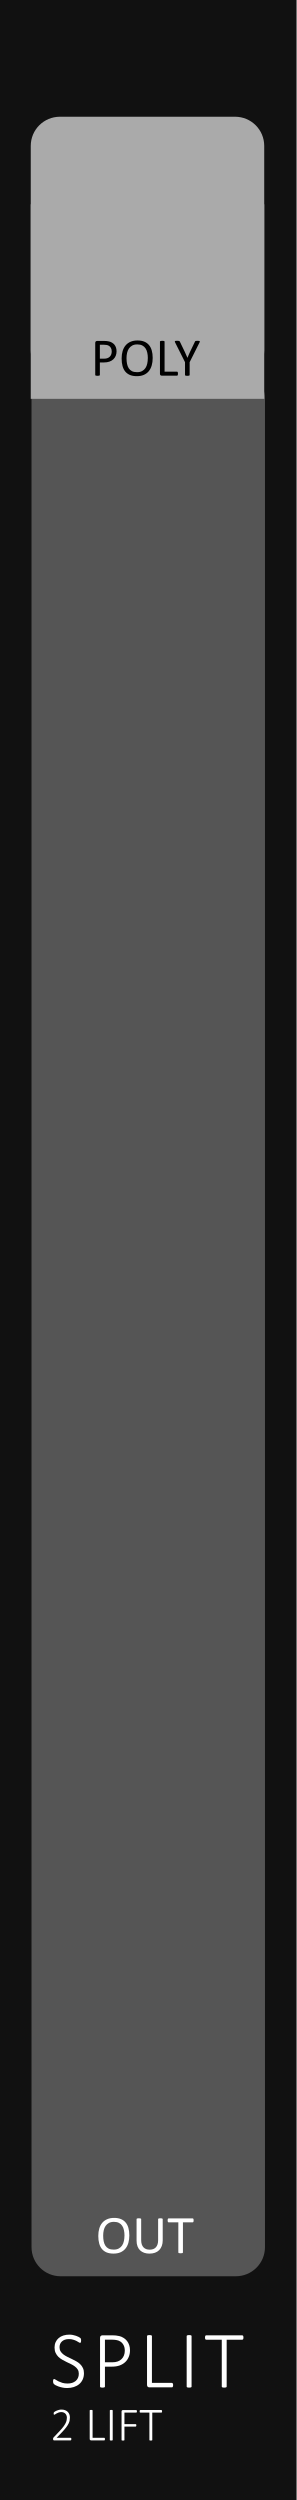
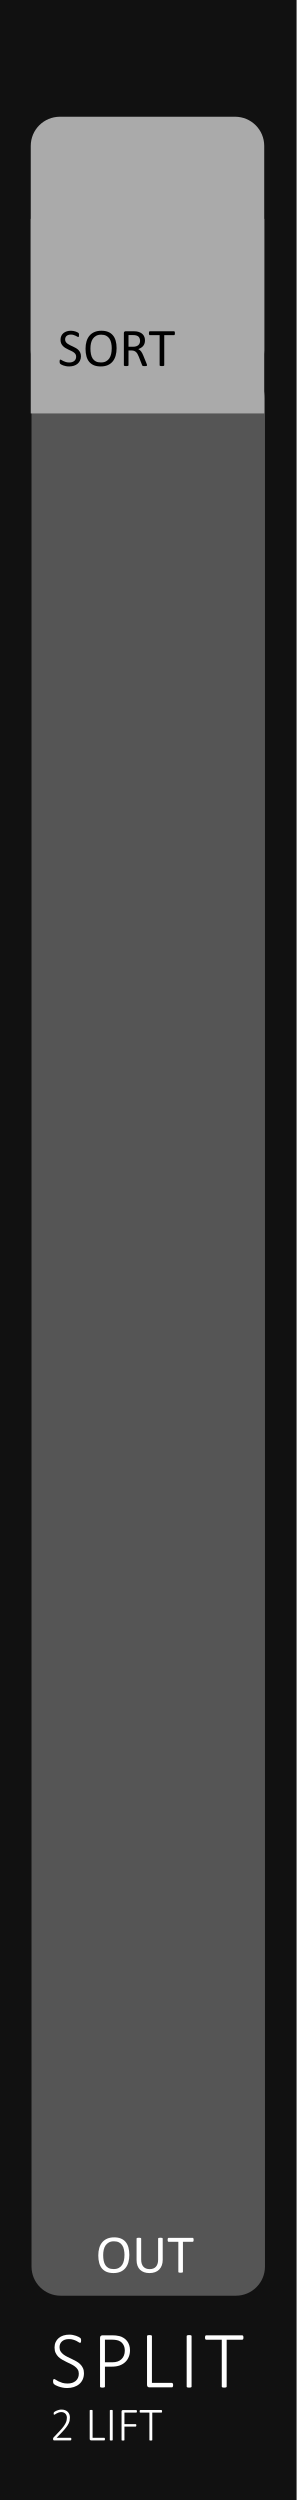
<svg xmlns="http://www.w3.org/2000/svg" width="15.24mm" height="128.5mm" viewBox="0 0 15.24 128.5" version="1.1" id="svg5">
  <defs id="defs2" />
  <g id="layer1">
    <path id="rect4302" style="fill:#111111;stroke-width:0.185" d="M -0.002,1.6577559e-8 H 15.243 V 128.504 H -0.002 Z" />
-     <path id="rect10313-6" style="fill:#555555;stroke-width:0.265" d="M 3.12,19 H 12.12 c 0.831,0 1.5,0.669 1.5,1.5 v 95 c 0,0.831 -0.669,1.5 -1.5,1.5 H 3.12 C 2.289,117 1.62,116.331 1.62,115.5 v -95 C 1.62,19.669 2.289,19 3.12,19 Z" />
+     <path id="rect10313-6" style="fill:#555555;stroke-width:0.265" d="M 3.12,19 H 12.12 c 0.831,0 1.5,0.669 1.5,1.5 v 96 c 0,0.831 -0.669,1.5 -1.5,1.5 H 3.12 C 2.289,118 1.62,117.331 1.62,116.5 v -96 C 1.62,19.669 2.289,19 3.12,19 Z" />
    <path id="rect10313" style="fill:#AAAAAA;stroke-width:0.265" d="m 3.081,6 h 9 c 0.831,0 1.5,0.669 1.5,1.5 V 18 c 0,0.831 -0.669,1.5 -1.5,1.5 H 3.081 C 2.25,19.5 1.581,18.831 1.581,18 V 7.5 C 1.581,6.669 2.25,6 3.081,6 Z" />
-     <path id="rect1321" style="fill:#AAAAAA;stroke:#00a6a9;stroke-width:0" d="M 1.581,10.5 H 13.581 V 20.5 H 1.581 Z" />
+     <path id="rect1321" style="fill:#AAAAAA;stroke:#00a6a9;stroke-width:0" d="M 1.581,11.25 H 13.581 V 21.25 H 1.581 Z" />
    <path id="rect10313-4" style="fill:#AAAAAA;stroke-width:0.265" d="m 3.12,136.228 h 9 c 0.831,0 1.5,0.669 1.5,1.5 v 9.597 c 0,0.831 -0.669,1.5 -1.5,1.5 H 3.12 c -0.831,0 -1.5,-0.669 -1.5,-1.5 v -9.597 c 0,-0.831 0.669,-1.5 1.5,-1.5 z" />
    <g aria-label="SPLIT" id="text8544-7-0-8-5" style="font-size:4.233px;line-height:1.25;font-family:Calibri;-inkscape-font-specification:Calibri;text-align:center;letter-spacing:0.265px;text-anchor:middle;fill:#ffffff;stroke-width:0.265">
      <path d="m 4.315,121.986 q 0,0.178 -0.064,0.318 -0.064,0.141 -0.18,0.24 -0.116,0.097 -0.275,0.149 -0.159,0.052 -0.347,0.052 -0.128,0 -0.242,-0.025 -0.114,-0.023 -0.203,-0.056 -0.089,-0.033 -0.151,-0.066 -0.06,-0.035 -0.083,-0.058 -0.023,-0.025 -0.033,-0.056 -0.01,-0.033 -0.01,-0.081 0,-0.035 0.004,-0.058 0.004,-0.023 0.01,-0.037 0.008,-0.015 0.019,-0.019 0.012,-0.006 0.025,-0.006 0.029,0 0.081,0.037 0.054,0.035 0.136,0.079 0.085,0.041 0.201,0.079 0.118,0.035 0.273,0.035 0.126,0 0.232,-0.033 0.105,-0.035 0.182,-0.099 0.076,-0.064 0.118,-0.157 0.043,-0.095 0.043,-0.215 0,-0.124 -0.054,-0.213 -0.054,-0.089 -0.143,-0.155 -0.087,-0.068 -0.198,-0.122 -0.112,-0.056 -0.229,-0.11 -0.116,-0.056 -0.227,-0.12 -0.112,-0.064 -0.201,-0.149 -0.087,-0.087 -0.141,-0.203 -0.054,-0.116 -0.054,-0.275 0,-0.155 0.056,-0.277 0.056,-0.124 0.157,-0.209 0.101,-0.087 0.242,-0.132 Q 3.402,120 3.571,120 q 0.085,0 0.172,0.017 0.087,0.017 0.163,0.043 0.079,0.025 0.138,0.058 0.062,0.031 0.081,0.052 0.021,0.019 0.025,0.029 0.006,0.008 0.01,0.023 0.004,0.015 0.006,0.035 0.002,0.019 0.002,0.048 0,0.027 -0.004,0.05 -0.002,0.021 -0.008,0.037 -0.006,0.015 -0.017,0.023 -0.008,0.008 -0.021,0.008 -0.023,0 -0.07,-0.029 -0.045,-0.031 -0.116,-0.068 -0.07,-0.037 -0.167,-0.066 -0.097,-0.031 -0.221,-0.031 -0.122,0 -0.213,0.033 -0.091,0.033 -0.151,0.091 -0.06,0.056 -0.091,0.132 -0.029,0.076 -0.029,0.161 0,0.124 0.054,0.213 0.054,0.089 0.143,0.157 0.089,0.068 0.201,0.124 0.114,0.054 0.229,0.11 0.118,0.054 0.229,0.118 0.114,0.062 0.203,0.149 0.089,0.085 0.143,0.201 0.054,0.114 0.054,0.271 z" style="font-weight:300;-inkscape-font-specification:'Calibri Light'" id="path861" />
      <path d="m 6.682,120.802 q 0,0.186 -0.064,0.341 -0.062,0.155 -0.18,0.267 -0.118,0.112 -0.287,0.174 -0.169,0.062 -0.409,0.062 H 5.394 v 1.023 q 0,0.012 -0.006,0.023 -0.006,0.01 -0.021,0.017 -0.014,0.006 -0.039,0.01 -0.023,0.004 -0.06,0.004 -0.035,0 -0.06,-0.004 -0.025,-0.004 -0.039,-0.01 -0.014,-0.006 -0.021,-0.017 -0.006,-0.01 -0.006,-0.023 v -2.503 q 0,-0.074 0.039,-0.101 0.039,-0.029 0.076,-0.029 h 0.544 q 0.081,0 0.157,0.008 0.076,0.006 0.178,0.031 0.103,0.023 0.209,0.089 0.107,0.064 0.182,0.159 0.074,0.093 0.114,0.215 0.041,0.12 0.041,0.265 z m -0.267,0.023 q 0,-0.174 -0.068,-0.294 -0.068,-0.122 -0.167,-0.18 -0.097,-0.06 -0.205,-0.074 -0.105,-0.017 -0.201,-0.017 H 5.394 v 1.162 h 0.364 q 0.176,0 0.294,-0.043 0.118,-0.045 0.198,-0.124 0.081,-0.079 0.122,-0.188 0.043,-0.112 0.043,-0.242 z" style="font-weight:300;-inkscape-font-specification:'Calibri Light'" id="path863" />
      <path d="m 8.898,122.594 q 0,0.029 -0.004,0.05 -0.004,0.021 -0.012,0.037 -0.008,0.015 -0.021,0.023 -0.012,0.006 -0.029,0.006 H 7.672 q -0.037,0 -0.076,-0.027 -0.039,-0.029 -0.039,-0.103 v -2.503 q 0,-0.012 0.006,-0.023 0.006,-0.01 0.021,-0.017 0.014,-0.006 0.039,-0.01 0.025,-0.004 0.06,-0.004 0.037,0 0.06,0.004 0.025,0.004 0.039,0.01 0.014,0.006 0.021,0.017 0.006,0.01 0.006,0.023 v 2.404 h 1.023 q 0.017,0 0.029,0.008 0.012,0.006 0.021,0.021 0.008,0.012 0.012,0.035 0.004,0.021 0.004,0.05 z" style="font-weight:300;-inkscape-font-specification:'Calibri Light'" id="path865" />
      <path d="m 9.847,122.669 q 0,0.012 -0.006,0.023 -0.006,0.01 -0.021,0.017 -0.014,0.006 -0.039,0.01 -0.023,0.004 -0.06,0.004 -0.035,0 -0.06,-0.004 -0.025,-0.004 -0.039,-0.01 -0.014,-0.006 -0.021,-0.017 -0.006,-0.01 -0.006,-0.023 v -2.592 q 0,-0.012 0.006,-0.023 0.008,-0.01 0.023,-0.017 0.017,-0.006 0.039,-0.01 0.025,-0.004 0.058,-0.004 0.037,0 0.06,0.004 0.025,0.004 0.039,0.01 0.014,0.006 0.021,0.017 0.006,0.01 0.006,0.023 z" style="font-weight:300;-inkscape-font-specification:'Calibri Light'" id="path867" />
      <path d="m 12.513,120.151 q 0,0.027 -0.004,0.048 -0.004,0.021 -0.012,0.035 -0.008,0.012 -0.021,0.021 -0.012,0.006 -0.027,0.006 H 11.651 v 2.408 q 0,0.012 -0.006,0.023 -0.006,0.01 -0.021,0.017 -0.014,0.006 -0.039,0.01 -0.025,0.004 -0.06,0.004 -0.035,0 -0.06,-0.004 -0.025,-0.004 -0.039,-0.01 -0.014,-0.006 -0.021,-0.017 -0.006,-0.01 -0.006,-0.023 v -2.408 h -0.798 q -0.017,0 -0.029,-0.006 -0.01,-0.008 -0.019,-0.021 -0.008,-0.015 -0.012,-0.035 -0.004,-0.021 -0.004,-0.048 0,-0.029 0.004,-0.05 0.004,-0.023 0.012,-0.037 0.008,-0.015 0.019,-0.021 0.012,-0.008 0.029,-0.008 h 1.848 q 0.014,0 0.027,0.008 0.012,0.006 0.021,0.021 0.008,0.015 0.012,0.037 0.004,0.021 0.004,0.05 z" style="font-weight:300;-inkscape-font-specification:'Calibri Light'" id="path869" />
    </g>
    <g aria-label="2 LIFT" id="text8544-7-0-8-5-9" style="font-size:2.469px;line-height:1.25;font-family:Calibri;-inkscape-font-specification:Calibri;text-align:center;text-anchor:middle;fill:#ffffff;stroke-width:0.265">
      <path d="m 3.667,125.368 q 0,0.015 -0.004,0.028 -0.002,0.012 -0.008,0.022 -0.005,0.008 -0.013,0.013 -0.008,0.005 -0.019,0.005 H 2.78 q -0.011,0 -0.02,-0.004 -0.01,-0.004 -0.017,-0.011 -0.007,-0.008 -0.011,-0.022 -0.004,-0.013 -0.004,-0.031 0,-0.016 0.001,-0.028 0.001,-0.012 0.005,-0.022 0.004,-0.01 0.01,-0.019 0.006,-0.01 0.016,-0.021 l 0.32,-0.338 q 0.119,-0.125 0.189,-0.224 0.071,-0.099 0.109,-0.178 0.037,-0.08 0.048,-0.145 0.012,-0.065 0.012,-0.123 0,-0.058 -0.019,-0.11 -0.018,-0.053 -0.054,-0.092 -0.036,-0.04 -0.09,-0.063 -0.053,-0.024 -0.123,-0.024 -0.076,0 -0.136,0.022 -0.06,0.021 -0.106,0.047 -0.045,0.025 -0.075,0.047 -0.03,0.021 -0.045,0.021 -0.007,0 -0.013,-0.004 -0.006,-0.004 -0.011,-0.011 -0.004,-0.008 -0.006,-0.021 -0.001,-0.012 -0.001,-0.028 0,-0.015 0.001,-0.024 0.001,-0.01 0.004,-0.017 0.002,-0.008 0.006,-0.016 0.005,-0.007 0.018,-0.019 0.014,-0.012 0.047,-0.033 0.034,-0.021 0.084,-0.041 0.051,-0.022 0.112,-0.036 0.061,-0.016 0.128,-0.016 0.11,0 0.191,0.033 0.082,0.033 0.136,0.088 0.054,0.056 0.081,0.129 0.027,0.072 0.027,0.153 0,0.075 -0.013,0.15 -0.012,0.074 -0.054,0.162 -0.041,0.087 -0.121,0.193 -0.078,0.106 -0.21,0.245 l -0.285,0.298 h 0.714 q 0.01,0 0.018,0.005 0.008,0.004 0.014,0.012 0.006,0.008 0.008,0.021 0.004,0.012 0.004,0.026 z" style="font-weight:300;-inkscape-font-specification:'Calibri Light'" id="path850" />
      <path d="m 5.394,125.368 q 0,0.017 -0.002,0.029 -0.002,0.012 -0.007,0.022 -0.005,0.008 -0.012,0.013 -0.007,0.004 -0.017,0.004 H 4.679 q -0.022,0 -0.045,-0.016 -0.023,-0.017 -0.023,-0.06 v -1.46 q 0,-0.007 0.004,-0.013 0.004,-0.006 0.012,-0.01 0.008,-0.004 0.023,-0.006 0.014,-0.002 0.035,-0.002 0.022,0 0.035,0.002 0.014,0.002 0.023,0.006 0.008,0.004 0.012,0.01 0.004,0.006 0.004,0.013 v 1.402 h 0.597 q 0.01,0 0.017,0.005 0.007,0.004 0.012,0.012 0.005,0.007 0.007,0.021 0.002,0.012 0.002,0.029 z" style="font-weight:300;-inkscape-font-specification:'Calibri Light'" id="path852" />
      <path d="m 5.793,125.412 q 0,0.007 -0.004,0.013 -0.004,0.006 -0.012,0.01 -0.008,0.004 -0.023,0.006 -0.013,0.002 -0.035,0.002 -0.02,0 -0.035,-0.002 -0.014,-0.002 -0.023,-0.006 -0.008,-0.004 -0.012,-0.01 -0.004,-0.006 -0.004,-0.013 v -1.512 q 0,-0.007 0.004,-0.013 0.005,-0.006 0.013,-0.01 0.01,-0.004 0.023,-0.006 0.014,-0.002 0.034,-0.002 0.022,0 0.035,0.002 0.014,0.002 0.023,0.006 0.008,0.004 0.012,0.01 0.004,0.006 0.004,0.013 z" style="font-weight:300;-inkscape-font-specification:'Calibri Light'" id="path854" />
      <path d="m 7.038,123.943 q 0,0.016 -0.002,0.028 -0.002,0.012 -0.008,0.021 -0.005,0.007 -0.012,0.012 -0.007,0.004 -0.016,0.004 H 6.396 v 0.591 h 0.573 q 0.008,0 0.016,0.004 0.007,0.002 0.012,0.01 0.006,0.007 0.008,0.019 0.002,0.012 0.002,0.03 0,0.016 -0.002,0.028 -0.002,0.012 -0.008,0.021 -0.005,0.007 -0.012,0.012 -0.007,0.004 -0.016,0.004 H 6.396 v 0.687 q 0,0.007 -0.004,0.013 -0.004,0.006 -0.012,0.01 -0.008,0.004 -0.023,0.006 -0.013,0.002 -0.035,0.002 -0.02,0 -0.035,-0.002 -0.014,-0.002 -0.023,-0.006 -0.008,-0.004 -0.012,-0.01 -0.004,-0.006 -0.004,-0.013 v -1.46 q 0,-0.043 0.023,-0.059 0.023,-0.017 0.045,-0.017 h 0.684 q 0.008,0 0.016,0.005 0.007,0.004 0.012,0.012 0.006,0.008 0.008,0.022 0.002,0.012 0.002,0.029 z" style="font-weight:300;-inkscape-font-specification:'Calibri Light'" id="path856" />
      <path d="m 8.33,123.943 q 0,0.016 -0.002,0.028 -0.002,0.012 -0.007,0.021 -0.005,0.007 -0.012,0.012 -0.007,0.004 -0.016,0.004 H 7.827 v 1.405 q 0,0.007 -0.004,0.013 -0.004,0.006 -0.012,0.01 -0.008,0.004 -0.023,0.006 -0.014,0.002 -0.035,0.002 -0.02,0 -0.035,-0.002 -0.014,-0.002 -0.023,-0.006 -0.008,-0.004 -0.012,-0.01 -0.004,-0.006 -0.004,-0.013 v -1.405 H 7.214 q -0.01,0 -0.017,-0.004 -0.006,-0.005 -0.011,-0.012 -0.005,-0.008 -0.007,-0.021 -0.002,-0.012 -0.002,-0.028 0,-0.017 0.002,-0.029 0.002,-0.013 0.007,-0.022 0.005,-0.008 0.011,-0.012 0.007,-0.005 0.017,-0.005 h 1.078 q 0.008,0 0.016,0.005 0.007,0.004 0.012,0.012 0.005,0.008 0.007,0.022 0.002,0.012 0.002,0.029 z" style="font-weight:300;-inkscape-font-specification:'Calibri Light'" id="path858" />
    </g>
-     <g aria-label="POLY" id="text8544-7-1" style="font-size:2.822px;line-height:1.25;font-family:Calibri;-inkscape-font-specification:Calibri;text-align:center;text-anchor:middle;stroke-width:0.265">
-       <path d="m 5.992,18.048 q 0,0.134 -0.044,0.241 -0.044,0.107 -0.127,0.183 -0.081,0.076 -0.201,0.117 -0.119,0.041 -0.284,0.041 H 5.133 v 0.642 q 0,0.011 -0.007,0.019 -0.006,0.008 -0.019,0.014 -0.012,0.004 -0.036,0.007 -0.022,0.004 -0.057,0.004 -0.034,0 -0.058,-0.004 -0.022,-0.003 -0.036,-0.007 -0.014,-0.005 -0.019,-0.014 -0.006,-0.008 -0.006,-0.019 v -1.645 q 0,-0.055 0.029,-0.079 0.029,-0.023 0.065,-0.023 h 0.382 q 0.058,0 0.11,0.005 0.054,0.004 0.125,0.021 0.073,0.015 0.147,0.059 0.076,0.043 0.128,0.106 0.052,0.063 0.08,0.147 0.029,0.083 0.029,0.183 z m -0.249,0.019 q 0,-0.109 -0.041,-0.182 -0.04,-0.073 -0.101,-0.109 -0.059,-0.036 -0.124,-0.045 -0.063,-0.01 -0.124,-0.01 H 5.133 v 0.715 h 0.214 q 0.107,0 0.178,-0.028 0.072,-0.028 0.12,-0.076 0.048,-0.05 0.073,-0.117 0.025,-0.069 0.025,-0.149 z" id="path841" />
-       <path d="m 7.848,18.397 q 0,0.216 -0.051,0.39 -0.051,0.174 -0.153,0.296 -0.101,0.121 -0.254,0.187 -0.153,0.065 -0.357,0.065 -0.201,0 -0.349,-0.059 -0.146,-0.061 -0.243,-0.175 -0.095,-0.114 -0.142,-0.284 -0.047,-0.169 -0.047,-0.39 0,-0.211 0.051,-0.383 Q 6.355,17.872 6.457,17.752 6.559,17.631 6.712,17.566 6.865,17.5 7.069,17.5 q 0.197,0 0.343,0.059 0.146,0.059 0.243,0.174 0.098,0.113 0.145,0.281 0.048,0.167 0.048,0.383 z m -0.249,0.017 q 0,-0.152 -0.028,-0.281 -0.026,-0.131 -0.09,-0.226 -0.062,-0.096 -0.167,-0.15 -0.105,-0.054 -0.259,-0.054 -0.154,0 -0.259,0.058 -0.105,0.058 -0.171,0.154 -0.065,0.096 -0.094,0.226 -0.028,0.128 -0.028,0.27 0,0.157 0.026,0.289 0.026,0.132 0.088,0.229 0.062,0.095 0.165,0.149 0.105,0.052 0.262,0.052 0.156,0 0.262,-0.058 0.106,-0.058 0.171,-0.156 0.065,-0.099 0.092,-0.229 0.028,-0.13 0.028,-0.274 z" id="path843" />
-       <path d="m 9.147,19.206 q 0,0.028 -0.003,0.047 -0.003,0.018 -0.01,0.032 -0.006,0.012 -0.015,0.019 -0.008,0.005 -0.021,0.005 H 8.311 q -0.032,0 -0.061,-0.021 -0.028,-0.022 -0.028,-0.076 v -1.651 q 0,-0.011 0.006,-0.019 0.006,-0.008 0.019,-0.012 0.014,-0.005 0.037,-0.008 0.023,-0.004 0.057,-0.004 0.034,0 0.056,0.004 0.023,0.003 0.037,0.008 0.014,0.004 0.019,0.012 0.006,0.008 0.006,0.019 v 1.542 h 0.639 q 0.012,0 0.021,0.007 0.01,0.005 0.015,0.018 0.007,0.011 0.01,0.03 0.003,0.019 0.003,0.047 z" id="path845" />
-       <path d="m 9.748,18.616 v 0.657 q 0,0.011 -0.006,0.019 -0.006,0.008 -0.019,0.014 -0.014,0.004 -0.037,0.007 -0.023,0.004 -0.056,0.004 -0.034,0 -0.058,-0.004 -0.022,-0.003 -0.037,-0.007 -0.014,-0.005 -0.019,-0.014 -0.006,-0.008 -0.006,-0.019 V 18.616 L 9.005,17.61 q -0.015,-0.032 -0.019,-0.05 -0.003,-0.018 0.007,-0.028 0.011,-0.01 0.037,-0.012 0.028,-0.003 0.073,-0.003 0.041,0 0.066,0.003 0.026,0.003 0.041,0.008 0.015,0.004 0.022,0.014 0.008,0.008 0.015,0.022 l 0.247,0.513 q 0.034,0.073 0.069,0.153 0.034,0.08 0.07,0.161 h 0.003 q 0.032,-0.079 0.065,-0.156 0.034,-0.079 0.069,-0.154 l 0.248,-0.515 q 0.004,-0.014 0.011,-0.023 0.008,-0.01 0.021,-0.014 0.014,-0.005 0.037,-0.008 0.023,-0.003 0.059,-0.003 0.05,0 0.077,0.004 0.029,0.003 0.04,0.012 0.011,0.01 0.007,0.028 -0.003,0.018 -0.018,0.048 z" id="path847" />
+     <g aria-label="SORT" id="text8544-7-1" style="font-size:2.822px;line-height:1.25;font-family:Calibri;-inkscape-font-specification:Calibri;text-align:center;text-anchor:middle;stroke-width:0.265">
+       <path d="m 4.16,18.309 q 0,0.125 -0.047,0.223 -0.045,0.098 -0.128,0.167 -0.081,0.068 -0.193,0.102 -0.11,0.034 -0.238,0.034 -0.09,0 -0.167,-0.015 -0.076,-0.015 -0.136,-0.037 -0.059,-0.022 -0.101,-0.045 -0.04,-0.023 -0.056,-0.04 -0.015,-0.017 -0.023,-0.041 -0.007,-0.026 -0.007,-0.069 0,-0.03 0.003,-0.05 0.003,-0.021 0.008,-0.033 0.006,-0.012 0.014,-0.017 0.008,-0.005 0.019,-0.005 0.019,0 0.054,0.023 0.036,0.023 0.091,0.051 0.055,0.028 0.132,0.052 0.079,0.023 0.181,0.023 0.077,0 0.141,-0.021 0.065,-0.021 0.11,-0.058 0.047,-0.039 0.072,-0.094 0.025,-0.055 0.025,-0.125 0,-0.076 -0.034,-0.13 -0.034,-0.054 -0.091,-0.094 -0.056,-0.041 -0.13,-0.074 -0.072,-0.034 -0.147,-0.069 -0.076,-0.036 -0.147,-0.079 -0.072,-0.043 -0.128,-0.101 -0.056,-0.058 -0.092,-0.135 -0.034,-0.079 -0.034,-0.187 0,-0.112 0.04,-0.198 0.041,-0.088 0.113,-0.147 0.073,-0.059 0.172,-0.09 Q 3.533,17 3.649,17 q 0.059,0 0.119,0.011 0.061,0.01 0.113,0.028 0.054,0.017 0.095,0.039 0.041,0.021 0.054,0.034 0.014,0.012 0.018,0.021 0.004,0.007 0.007,0.019 0.003,0.011 0.004,0.028 0.001,0.017 0.001,0.043 0,0.025 -0.003,0.044 -0.001,0.019 -0.006,0.033 -0.004,0.012 -0.012,0.019 -0.007,0.005 -0.017,0.005 -0.015,0 -0.048,-0.019 -0.032,-0.019 -0.079,-0.043 -0.047,-0.025 -0.112,-0.044 -0.063,-0.021 -0.143,-0.021 -0.074,0 -0.13,0.021 -0.055,0.019 -0.091,0.052 -0.036,0.033 -0.054,0.079 -0.018,0.045 -0.018,0.096 0,0.074 0.034,0.128 0.034,0.054 0.091,0.095 0.058,0.041 0.131,0.076 0.073,0.034 0.149,0.07 0.076,0.034 0.149,0.077 0.073,0.041 0.13,0.099 0.058,0.057 0.092,0.135 0.036,0.077 0.036,0.183 z" id="path841" />
+       <path d="m 5.993,17.897 q 0,0.216 -0.051,0.39 -0.051,0.174 -0.153,0.296 -0.101,0.121 -0.254,0.187 -0.153,0.065 -0.357,0.065 -0.201,0 -0.349,-0.059 -0.146,-0.061 -0.243,-0.175 -0.095,-0.114 -0.142,-0.284 -0.047,-0.169 -0.047,-0.39 0,-0.211 0.051,-0.383 Q 4.5,17.372 4.602,17.252 4.704,17.131 4.857,17.066 5.01,17 5.214,17 q 0.197,0 0.343,0.059 0.146,0.059 0.243,0.174 0.098,0.113 0.145,0.281 0.048,0.167 0.048,0.383 z m -0.249,0.017 q 0,-0.152 -0.028,-0.281 -0.026,-0.131 -0.09,-0.226 -0.062,-0.096 -0.167,-0.15 -0.105,-0.054 -0.259,-0.054 -0.154,0 -0.259,0.058 -0.105,0.058 -0.171,0.154 -0.065,0.096 -0.094,0.226 -0.028,0.128 -0.028,0.27 0,0.157 0.026,0.289 0.026,0.132 0.088,0.229 0.062,0.095 0.165,0.149 0.105,0.052 0.262,0.052 0.156,0 0.262,-0.058 0.106,-0.058 0.171,-0.156 0.065,-0.099 0.092,-0.229 0.028,-0.13 0.028,-0.274 z" id="path843" />
+       <path d="m 7.557,18.774 q 0,0.011 -0.004,0.019 -0.004,0.008 -0.018,0.014 -0.014,0.005 -0.039,0.008 -0.025,0.003 -0.066,0.003 -0.036,0 -0.059,-0.003 -0.022,-0.003 -0.036,-0.008 -0.014,-0.007 -0.022,-0.018 -0.007,-0.011 -0.012,-0.028 L 7.137,18.341 q -0.029,-0.072 -0.061,-0.131 -0.03,-0.061 -0.073,-0.103 -0.043,-0.044 -0.101,-0.068 -0.058,-0.025 -0.139,-0.025 H 6.605 v 0.759 q 0,0.011 -0.007,0.019 -0.006,0.008 -0.019,0.014 -0.012,0.004 -0.036,0.007 -0.022,0.004 -0.057,0.004 -0.034,0 -0.058,-0.004 -0.022,-0.003 -0.036,-0.007 -0.014,-0.005 -0.019,-0.014 -0.006,-0.008 -0.006,-0.019 v -1.651 q 0,-0.054 0.028,-0.074 0.029,-0.022 0.061,-0.022 h 0.379 q 0.068,0 0.112,0.004 0.045,0.003 0.081,0.007 0.103,0.018 0.182,0.057 0.08,0.039 0.134,0.098 0.054,0.059 0.08,0.136 0.028,0.076 0.028,0.168 0,0.09 -0.025,0.161 -0.023,0.07 -0.069,0.125 -0.045,0.054 -0.109,0.094 -0.063,0.04 -0.142,0.068 0.044,0.019 0.08,0.05 0.036,0.029 0.066,0.07 0.032,0.041 0.059,0.095 0.028,0.054 0.055,0.121 l 0.16,0.393 q 0.019,0.05 0.025,0.07 0.006,0.019 0.006,0.03 z M 7.2,17.521 q 0,-0.105 -0.047,-0.176 -0.047,-0.073 -0.157,-0.105 -0.034,-0.01 -0.079,-0.014 -0.043,-0.004 -0.113,-0.004 H 6.605 v 0.601 h 0.232 q 0.094,0 0.161,-0.022 0.069,-0.023 0.114,-0.063 0.045,-0.041 0.066,-0.096 0.022,-0.055 0.022,-0.12 z" id="path845" />
+       <path d="m 8.99,17.128 q 0,0.026 -0.003,0.045 -0.003,0.019 -0.01,0.032 -0.006,0.011 -0.015,0.017 -0.008,0.005 -0.019,0.005 H 8.442 v 1.546 q 0,0.011 -0.006,0.019 -0.006,0.008 -0.019,0.014 -0.014,0.004 -0.037,0.007 -0.022,0.004 -0.056,0.004 -0.033,0 -0.057,-0.004 -0.023,-0.003 -0.037,-0.007 -0.014,-0.005 -0.019,-0.014 -0.006,-0.008 -0.006,-0.019 V 17.227 H 7.703 q -0.011,0 -0.021,-0.005 -0.008,-0.005 -0.014,-0.017 -0.006,-0.012 -0.01,-0.032 -0.003,-0.019 -0.003,-0.045 0,-0.026 0.003,-0.045 0.004,-0.021 0.01,-0.033 0.006,-0.012 0.014,-0.018 0.01,-0.005 0.021,-0.005 h 1.24 q 0.011,0 0.019,0.005 0.01,0.005 0.015,0.018 0.007,0.012 0.01,0.033 0.003,0.019 0.003,0.045 z" id="path847" />
    </g>
    <g aria-label="OUT" id="text8544-7-1-9" style="font-size:2.822px;line-height:1.25;font-family:Calibri;-inkscape-font-specification:Calibri;text-align:center;text-anchor:middle;fill:#ffffff;stroke-width:0.265">
-       <path d="m 6.648,114.897 q 0,0.216 -0.051,0.39 -0.051,0.174 -0.153,0.296 -0.101,0.121 -0.254,0.187 -0.153,0.065 -0.357,0.065 -0.201,0 -0.349,-0.059 -0.146,-0.061 -0.243,-0.175 -0.095,-0.114 -0.142,-0.284 -0.047,-0.17 -0.047,-0.39 0,-0.211 0.051,-0.383 0.051,-0.172 0.153,-0.292 0.102,-0.121 0.255,-0.186 0.153,-0.066 0.357,-0.066 0.197,0 0.343,0.059 0.146,0.059 0.243,0.174 0.098,0.113 0.145,0.281 0.048,0.167 0.048,0.383 z m -0.249,0.017 q 0,-0.152 -0.028,-0.281 -0.026,-0.131 -0.09,-0.226 -0.062,-0.097 -0.167,-0.15 -0.105,-0.054 -0.259,-0.054 -0.154,0 -0.259,0.058 -0.105,0.058 -0.171,0.154 -0.065,0.097 -0.094,0.226 -0.028,0.128 -0.028,0.27 0,0.157 0.026,0.289 0.026,0.132 0.088,0.229 0.062,0.095 0.165,0.149 0.105,0.052 0.262,0.052 0.156,0 0.262,-0.058 0.106,-0.058 0.171,-0.156 0.065,-0.099 0.092,-0.229 0.028,-0.13 0.028,-0.274 z" id="path834" />
-       <path d="m 8.364,115.151 q 0,0.163 -0.048,0.291 -0.047,0.127 -0.135,0.215 -0.088,0.088 -0.215,0.134 -0.127,0.045 -0.288,0.045 -0.147,0 -0.269,-0.043 -0.121,-0.043 -0.208,-0.125 -0.087,-0.084 -0.134,-0.209 -0.047,-0.125 -0.047,-0.289 v -1.107 q 0,-0.011 0.006,-0.019 0.006,-0.008 0.019,-0.012 0.014,-0.006 0.036,-0.008 0.022,-0.004 0.058,-0.004 0.033,0 0.056,0.004 0.023,0.003 0.036,0.008 0.014,0.004 0.019,0.012 0.006,0.008 0.006,0.019 v 1.078 q 0,0.124 0.03,0.216 0.03,0.092 0.087,0.154 0.058,0.061 0.138,0.092 0.081,0.03 0.182,0.03 0.103,0 0.183,-0.03 0.081,-0.03 0.136,-0.091 0.056,-0.061 0.085,-0.15 0.03,-0.09 0.03,-0.209 v -1.09 q 0,-0.011 0.006,-0.019 0.006,-0.008 0.019,-0.012 0.014,-0.006 0.036,-0.008 0.023,-0.004 0.058,-0.004 0.033,0 0.055,0.004 0.023,0.003 0.036,0.008 0.014,0.004 0.019,0.012 0.007,0.008 0.007,0.019 z" id="path836" />
-       <path d="m 9.952,114.128 q 0,0.026 -0.003,0.045 -0.003,0.019 -0.01,0.032 -0.006,0.011 -0.015,0.017 -0.008,0.006 -0.019,0.006 H 9.403 v 1.546 q 0,0.011 -0.006,0.019 -0.006,0.008 -0.019,0.014 -0.014,0.004 -0.037,0.007 -0.022,0.004 -0.057,0.004 -0.033,0 -0.056,-0.004 -0.023,-0.003 -0.037,-0.007 -0.014,-0.006 -0.019,-0.014 -0.006,-0.008 -0.006,-0.019 v -1.546 H 8.665 q -0.011,0 -0.021,-0.006 -0.008,-0.006 -0.014,-0.017 -0.006,-0.012 -0.01,-0.032 -0.003,-0.019 -0.003,-0.045 0,-0.026 0.003,-0.045 0.004,-0.021 0.01,-0.033 0.006,-0.012 0.014,-0.018 0.01,-0.006 0.021,-0.006 h 1.24 q 0.011,0 0.019,0.006 0.01,0.006 0.015,0.018 0.007,0.012 0.01,0.033 0.003,0.019 0.003,0.045 z" id="path838" />
+       <path d="m 6.648,115.897 q 0,0.216 -0.051,0.39 -0.051,0.174 -0.153,0.296 -0.101,0.121 -0.254,0.187 -0.153,0.065 -0.357,0.065 -0.201,0 -0.349,-0.059 -0.146,-0.061 -0.243,-0.175 -0.095,-0.114 -0.142,-0.284 -0.047,-0.17 -0.047,-0.39 0,-0.211 0.051,-0.383 0.051,-0.172 0.153,-0.292 0.102,-0.121 0.255,-0.186 0.153,-0.066 0.357,-0.066 0.197,0 0.343,0.059 0.146,0.059 0.243,0.174 0.098,0.113 0.145,0.281 0.048,0.167 0.048,0.383 z m -0.249,0.017 q 0,-0.152 -0.028,-0.281 -0.026,-0.131 -0.09,-0.226 -0.062,-0.097 -0.167,-0.15 -0.105,-0.054 -0.259,-0.054 -0.154,0 -0.259,0.058 -0.105,0.058 -0.171,0.154 -0.065,0.097 -0.094,0.226 -0.028,0.128 -0.028,0.27 0,0.157 0.026,0.289 0.026,0.132 0.088,0.229 0.062,0.095 0.165,0.149 0.105,0.052 0.262,0.052 0.156,0 0.262,-0.058 0.106,-0.058 0.171,-0.156 0.065,-0.099 0.092,-0.229 0.028,-0.13 0.028,-0.274 z" id="path834" />
+       <path d="m 8.364,116.151 q 0,0.163 -0.048,0.291 -0.047,0.127 -0.135,0.215 -0.088,0.088 -0.215,0.134 -0.127,0.045 -0.288,0.045 -0.147,0 -0.269,-0.043 -0.121,-0.043 -0.208,-0.125 -0.087,-0.084 -0.134,-0.209 -0.047,-0.125 -0.047,-0.289 v -1.107 q 0,-0.011 0.006,-0.019 0.006,-0.008 0.019,-0.012 0.014,-0.006 0.036,-0.008 0.022,-0.004 0.058,-0.004 0.033,0 0.056,0.004 0.023,0.003 0.036,0.008 0.014,0.004 0.019,0.012 0.006,0.008 0.006,0.019 v 1.078 q 0,0.124 0.03,0.216 0.03,0.092 0.087,0.154 0.058,0.061 0.138,0.092 0.081,0.03 0.182,0.03 0.103,0 0.183,-0.03 0.081,-0.03 0.136,-0.091 0.056,-0.061 0.085,-0.15 0.03,-0.09 0.03,-0.209 v -1.09 q 0,-0.011 0.006,-0.019 0.006,-0.008 0.019,-0.012 0.014,-0.006 0.036,-0.008 0.023,-0.004 0.058,-0.004 0.033,0 0.055,0.004 0.023,0.003 0.036,0.008 0.014,0.004 0.019,0.012 0.007,0.008 0.007,0.019 z" id="path836" />
+       <path d="m 9.952,115.128 q 0,0.026 -0.003,0.045 -0.003,0.019 -0.01,0.032 -0.006,0.011 -0.015,0.017 -0.008,0.006 -0.019,0.006 H 9.403 v 1.546 q 0,0.011 -0.006,0.019 -0.006,0.008 -0.019,0.014 -0.014,0.004 -0.037,0.007 -0.022,0.004 -0.057,0.004 -0.033,0 -0.056,-0.004 -0.023,-0.003 -0.037,-0.007 -0.014,-0.006 -0.019,-0.014 -0.006,-0.008 -0.006,-0.019 v -1.546 H 8.665 q -0.011,0 -0.021,-0.006 -0.008,-0.006 -0.014,-0.017 -0.006,-0.012 -0.01,-0.032 -0.003,-0.019 -0.003,-0.045 0,-0.026 0.003,-0.045 0.004,-0.021 0.01,-0.033 0.006,-0.012 0.014,-0.018 0.01,-0.006 0.021,-0.006 h 1.24 q 0.011,0 0.019,0.006 0.01,0.006 0.015,0.018 0.007,0.012 0.01,0.033 0.003,0.019 0.003,0.045 z" id="path838" />
    </g>
  </g>
</svg>
